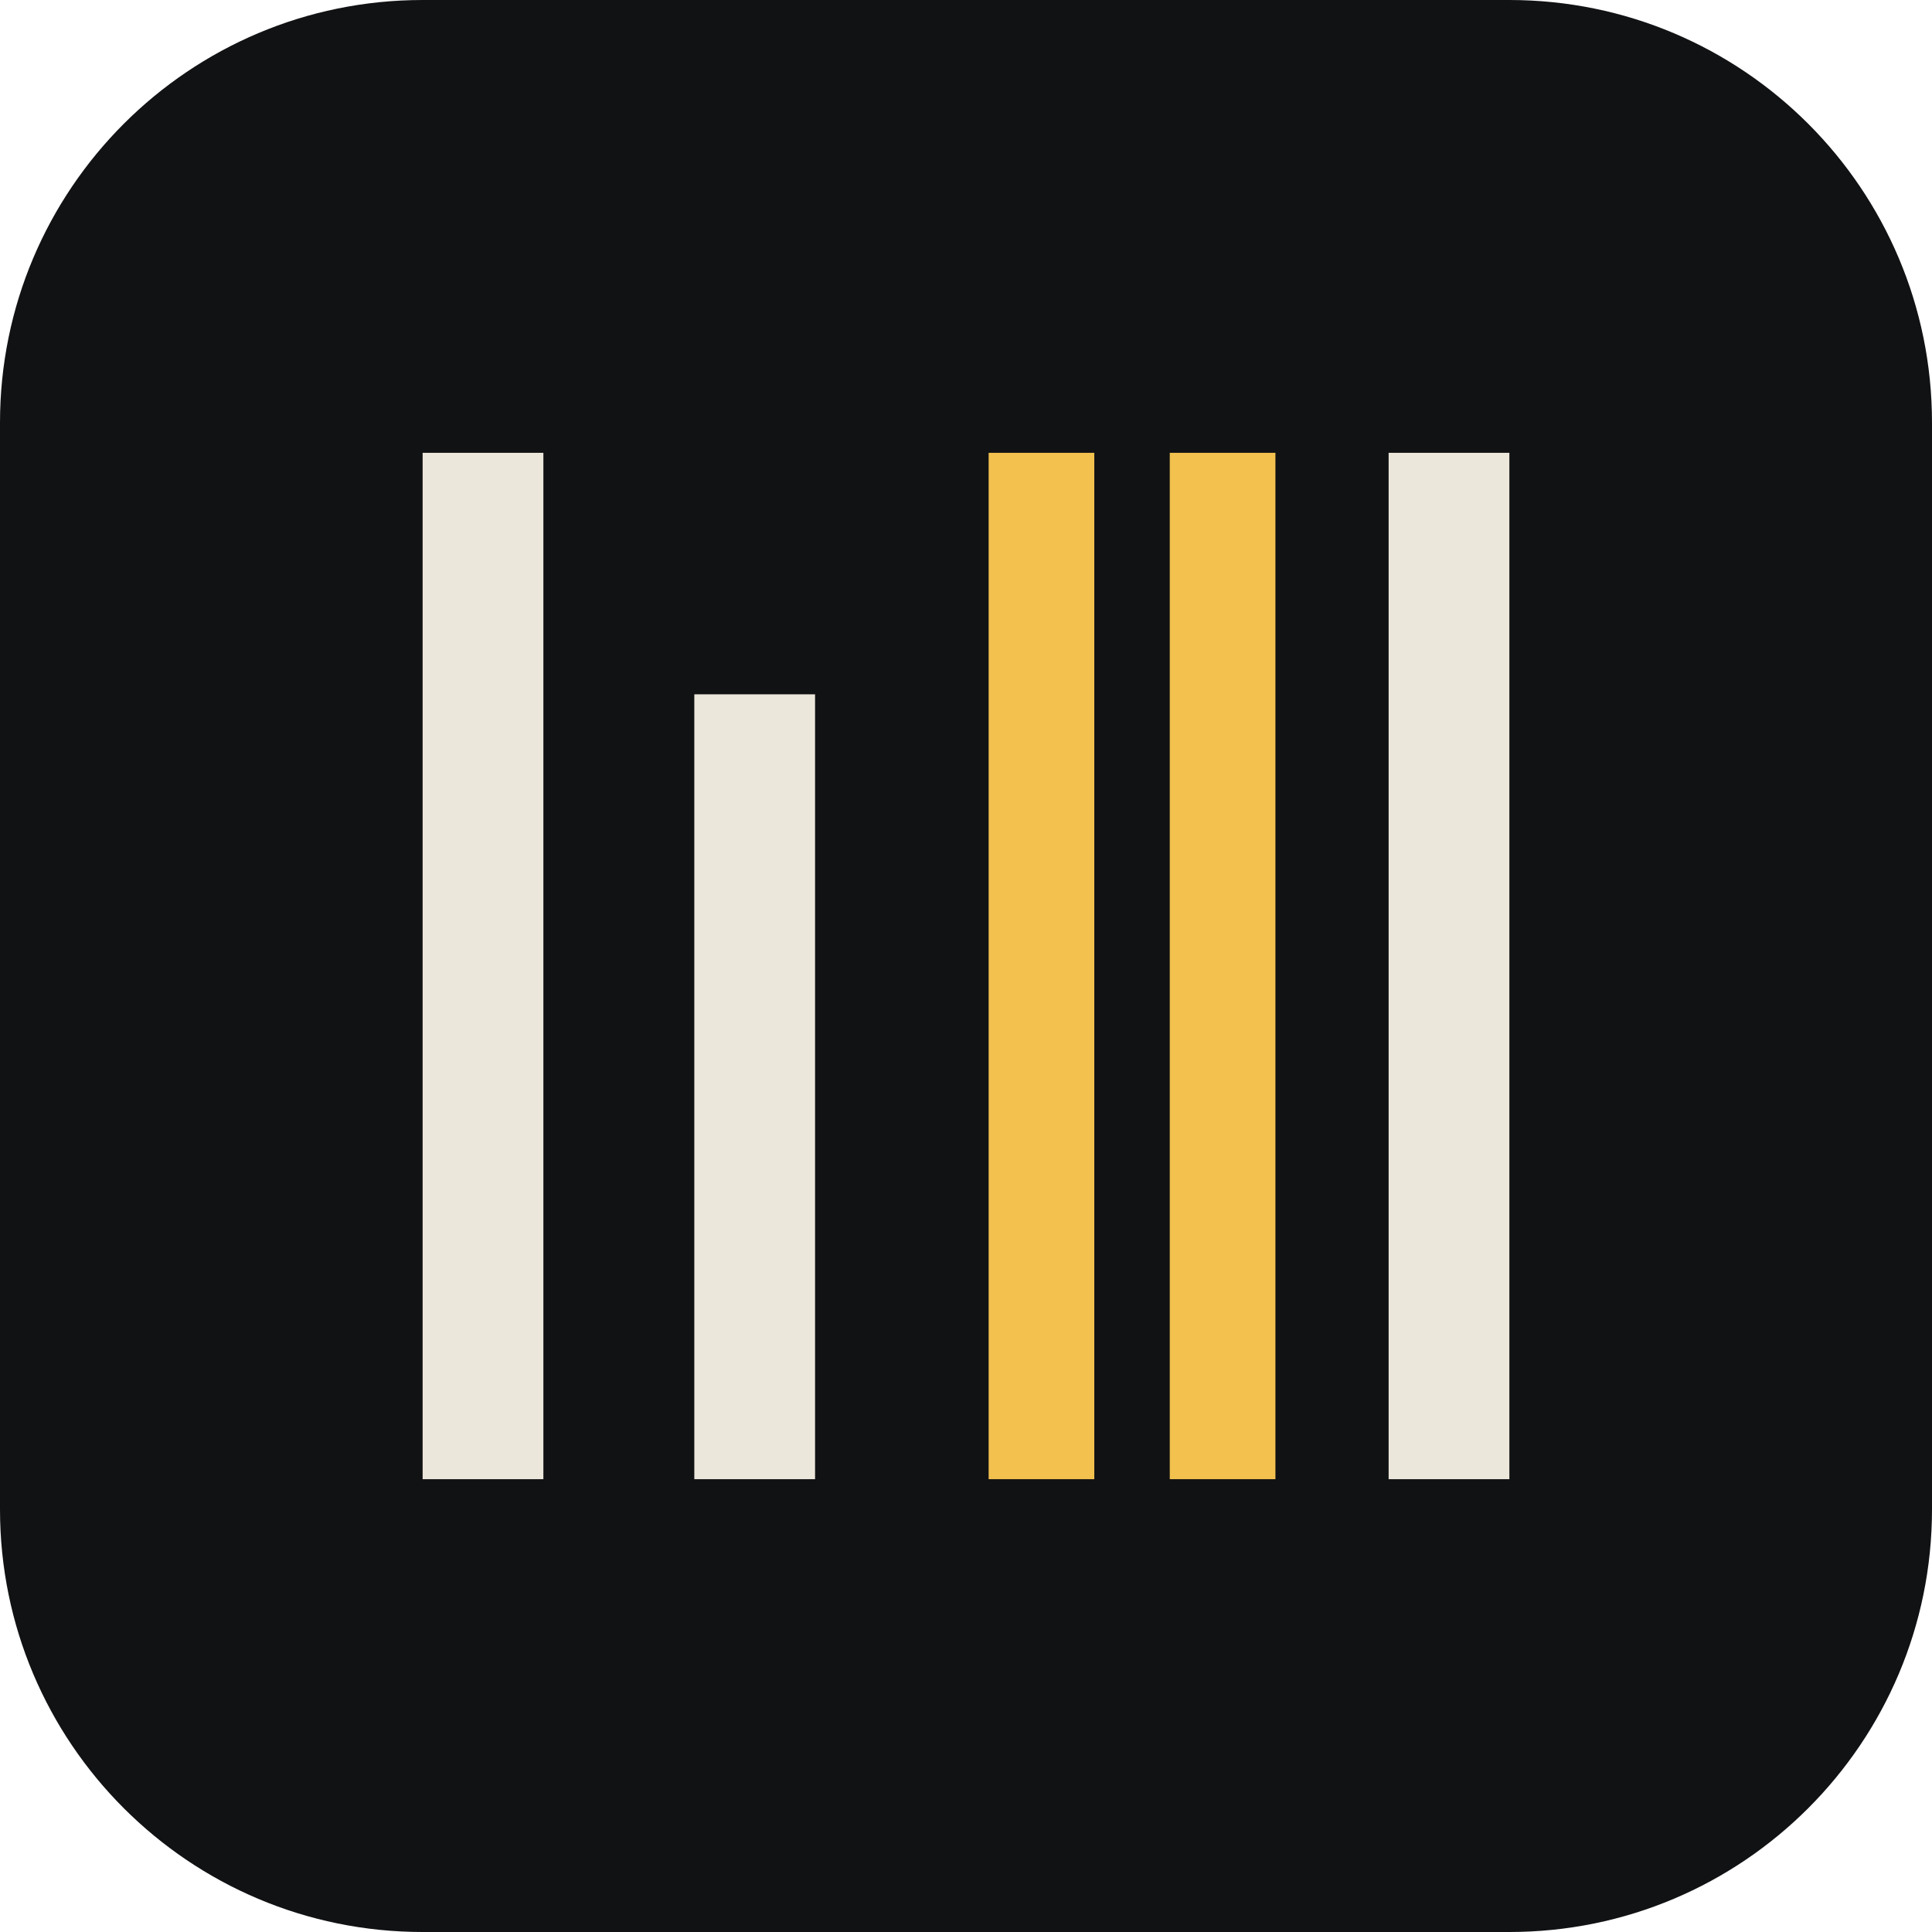
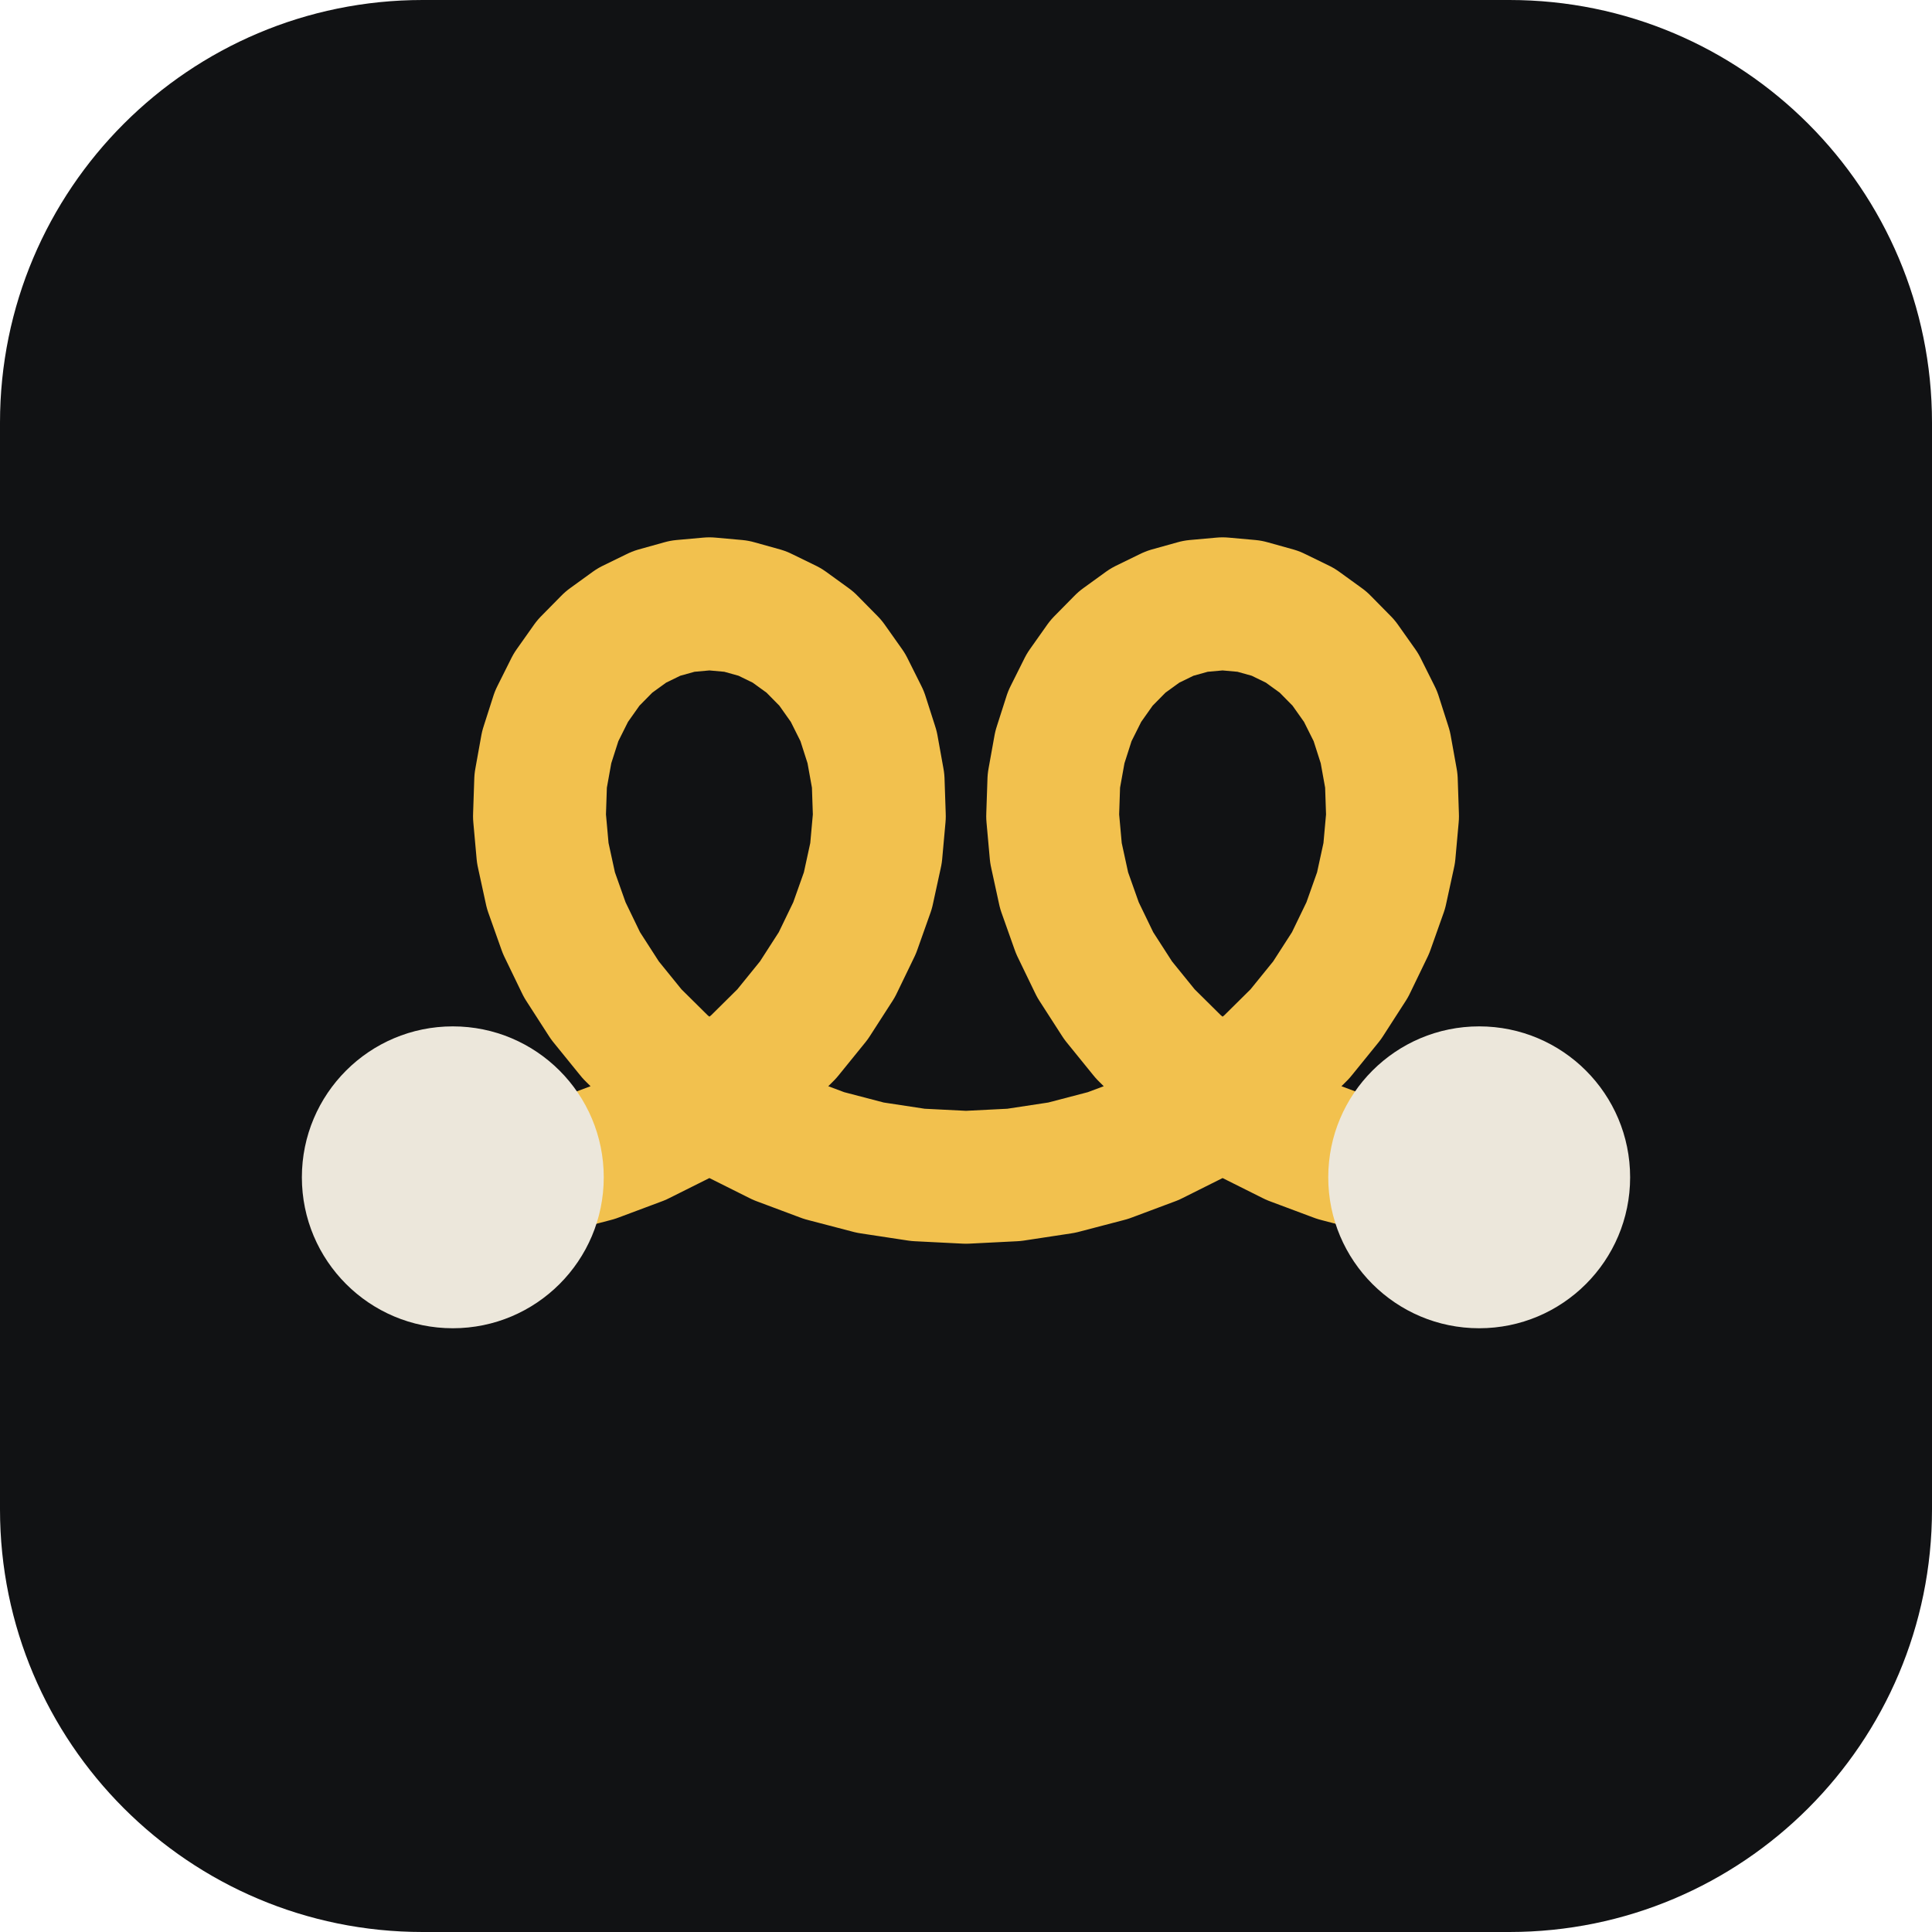
<svg xmlns="http://www.w3.org/2000/svg" viewBox="0 0 64 64">
  <rect width="64" height="64" rx="14" fill="#111214" />
-   <g stroke="#ece7db" stroke-width="4">
-     <path d="M16 15v34M25 23v26M48 15v34" />
-   </g>
-   <g stroke="#f2c14e" stroke-width="3.5">
-     <path d="M34.5 15v34M40.5 15v34" />
+   <path d="M15 39L16.59 38.92L18.17 38.68L19.7 38.28L21.17 37.73L22.55 37.04L23.84 36.22L25.02 35.28L26.06 34.25L26.96 33.14L27.72 31.96L28.31 30.74L28.75 29.5L29.02 28.26L29.13 27.04L29.09 25.86L28.89 24.75L28.56 23.72L28.09 22.78L27.51 21.96L26.83 21.27L26.07 20.72L25.25 20.32L24.39 20.08L23.5 20L22.61 20.08L21.75 20.32L20.93 20.72L20.17 21.27L19.49 21.96L18.91 22.78L18.44 23.72L18.11 24.75L17.91 25.86L17.87 27.04L17.98 28.26L18.25 29.5L18.69 30.74L19.28 31.96L20.04 33.14L20.94 34.25L21.98 35.28L23.16 36.22L24.45 37.04L25.83 37.73L27.3 38.28L28.83 38.68L30.41 38.92L32 39L33.59 38.92L35.17 38.68L36.7 38.28L38.17 37.73L39.55 37.04L40.84 36.22L42.02 35.28L43.06 34.25L43.96 33.14L44.72 31.96L45.31 30.74L45.75 29.5L46.02 28.26L46.13 27.04L46.09 25.86L45.89 24.75L45.56 23.72L45.09 22.78L44.51 21.96L43.83 21.27L43.07 20.72L42.25 20.32L41.39 20.08L40.5 20L39.61 20.08L38.75 20.32L37.93 20.72L37.17 21.27L36.49 21.96L35.91 22.78L35.44 23.72L35.11 24.75L34.91 25.86L34.87 27.04L34.98 28.26L35.25 29.5L35.69 30.74L36.28 31.96L37.04 33.14L37.94 34.25L38.98 35.28L40.16 36.22L41.45 37.04L42.83 37.73L44.3 38.28L45.83 38.68L47.41 38.92L49 39" fill="none" stroke="#f2c14e" stroke-width="4.4" stroke-linecap="round" stroke-linejoin="round" />
+   <g fill="#ece7db">
+     <circle cx="15" cy="39" r="5" />
+     <circle cx="49" cy="39" r="5" />
  </g>
</svg>
